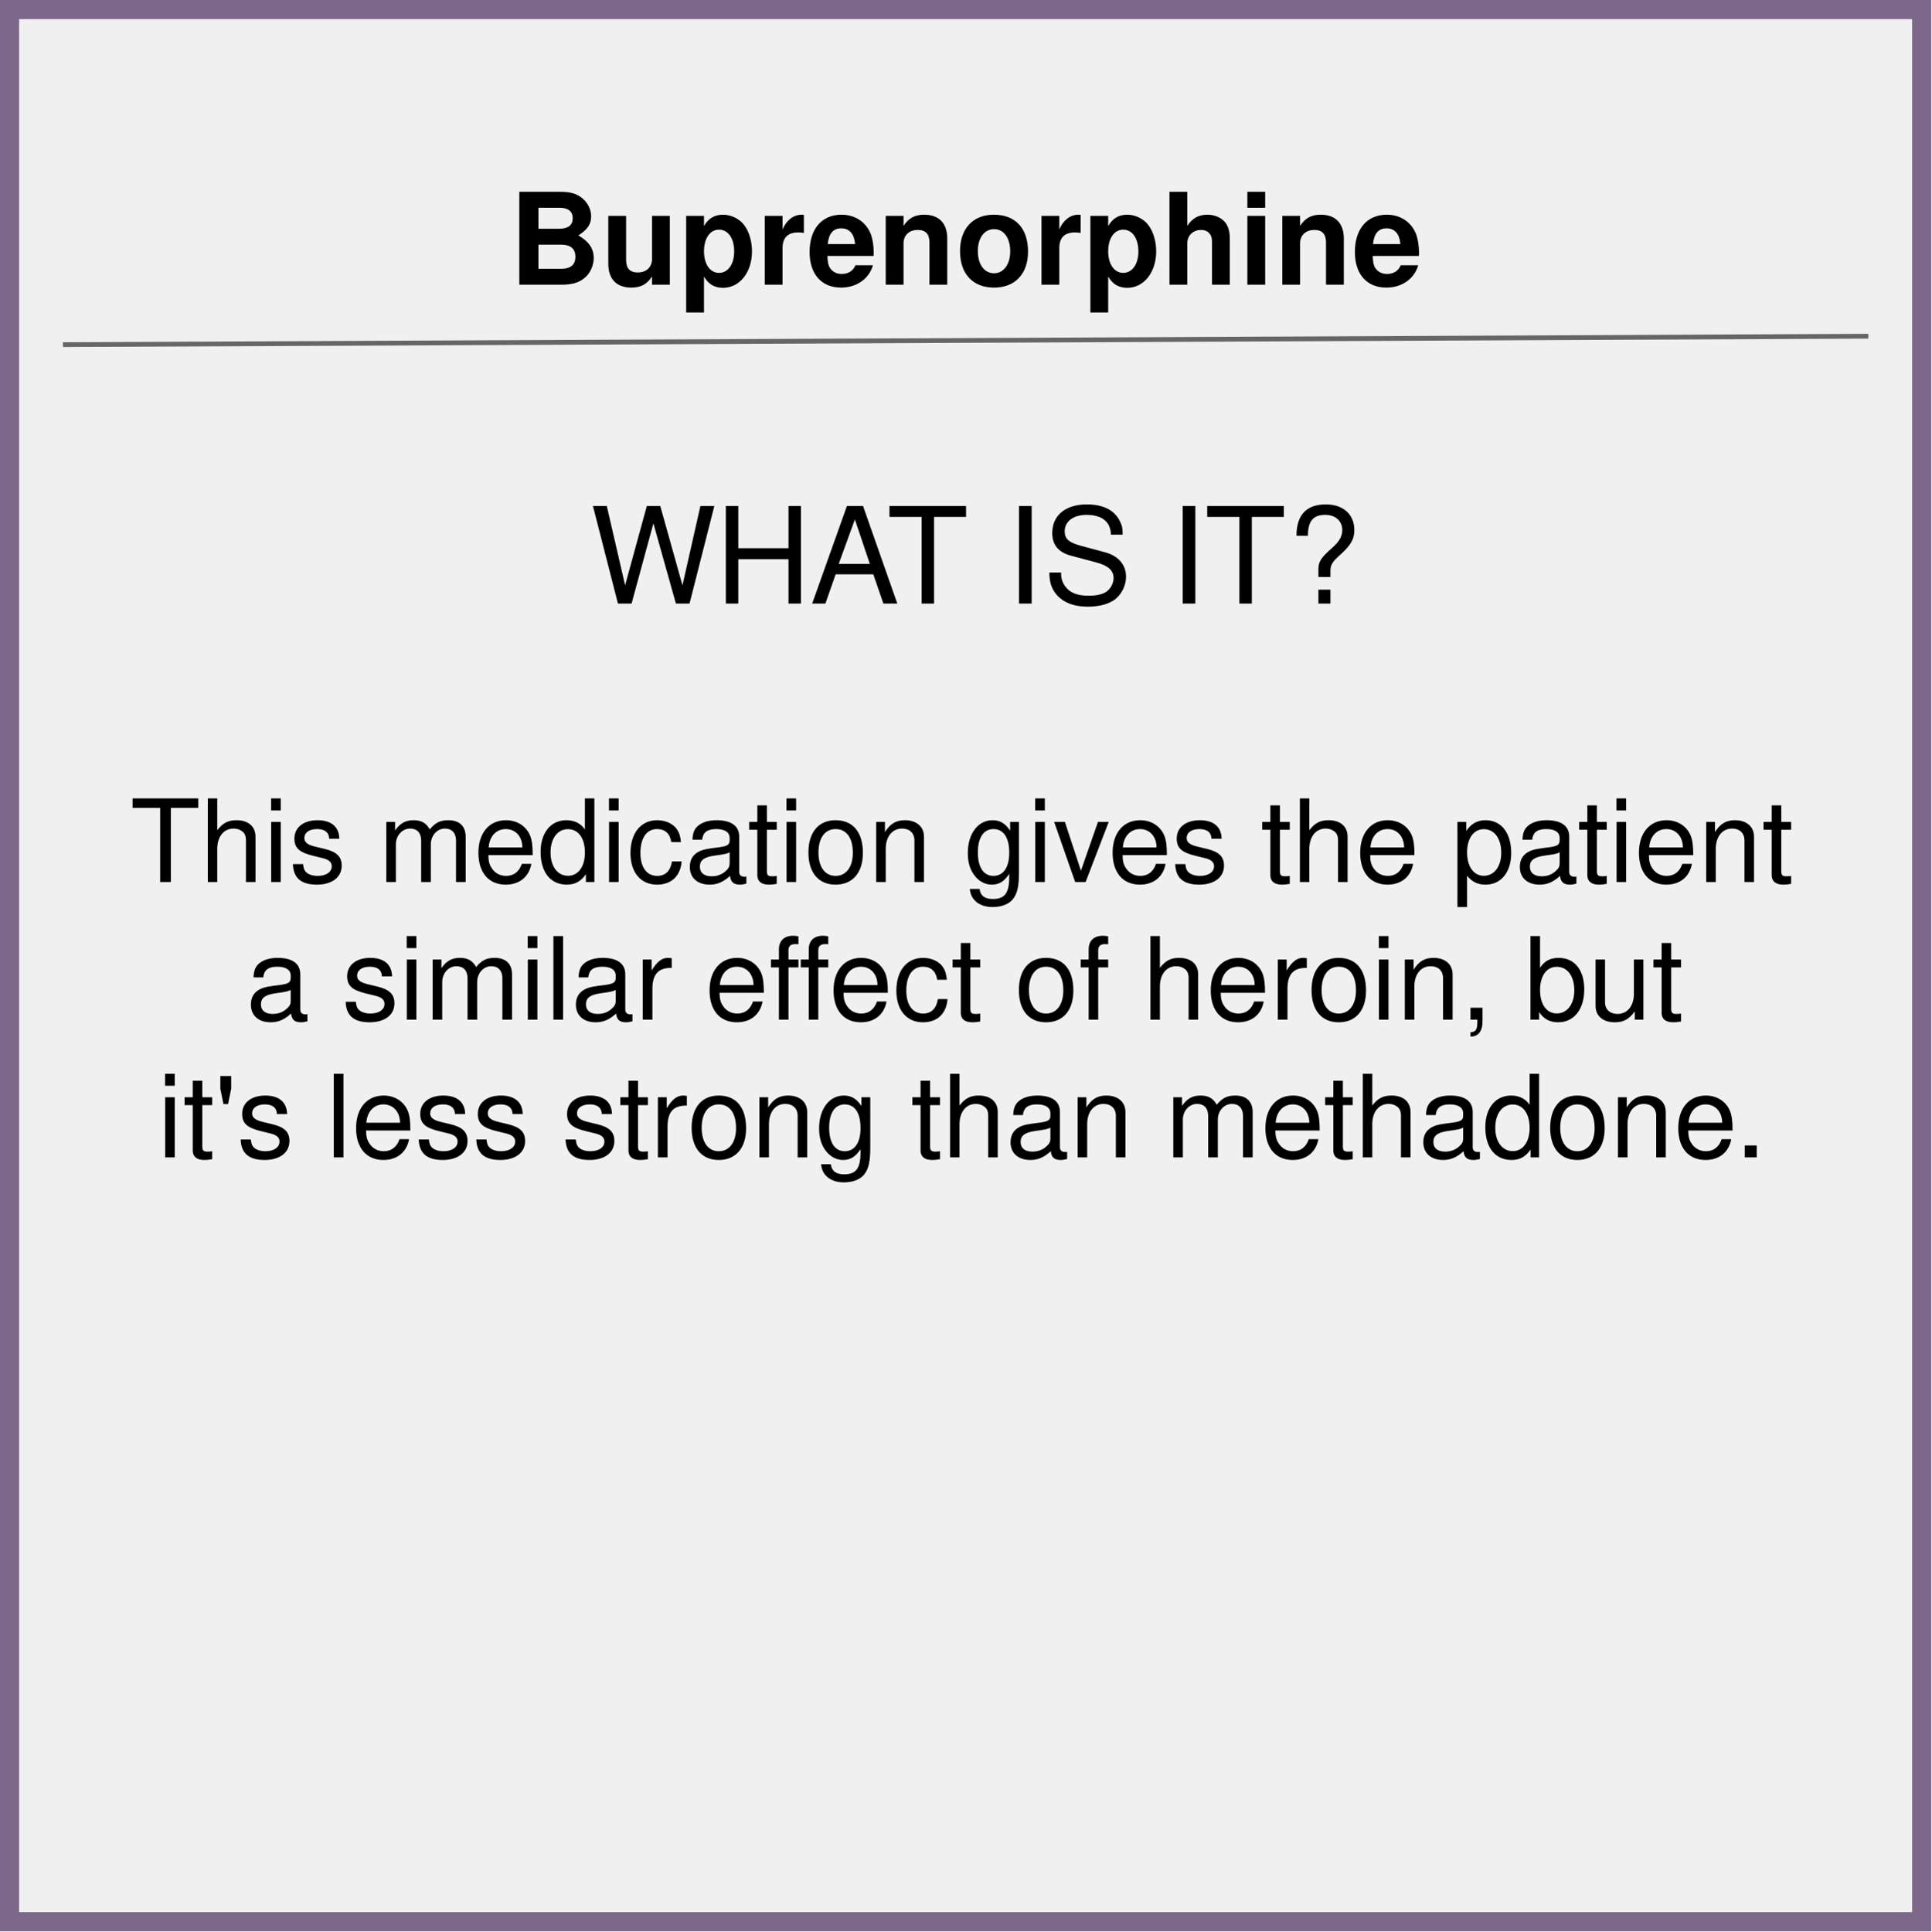
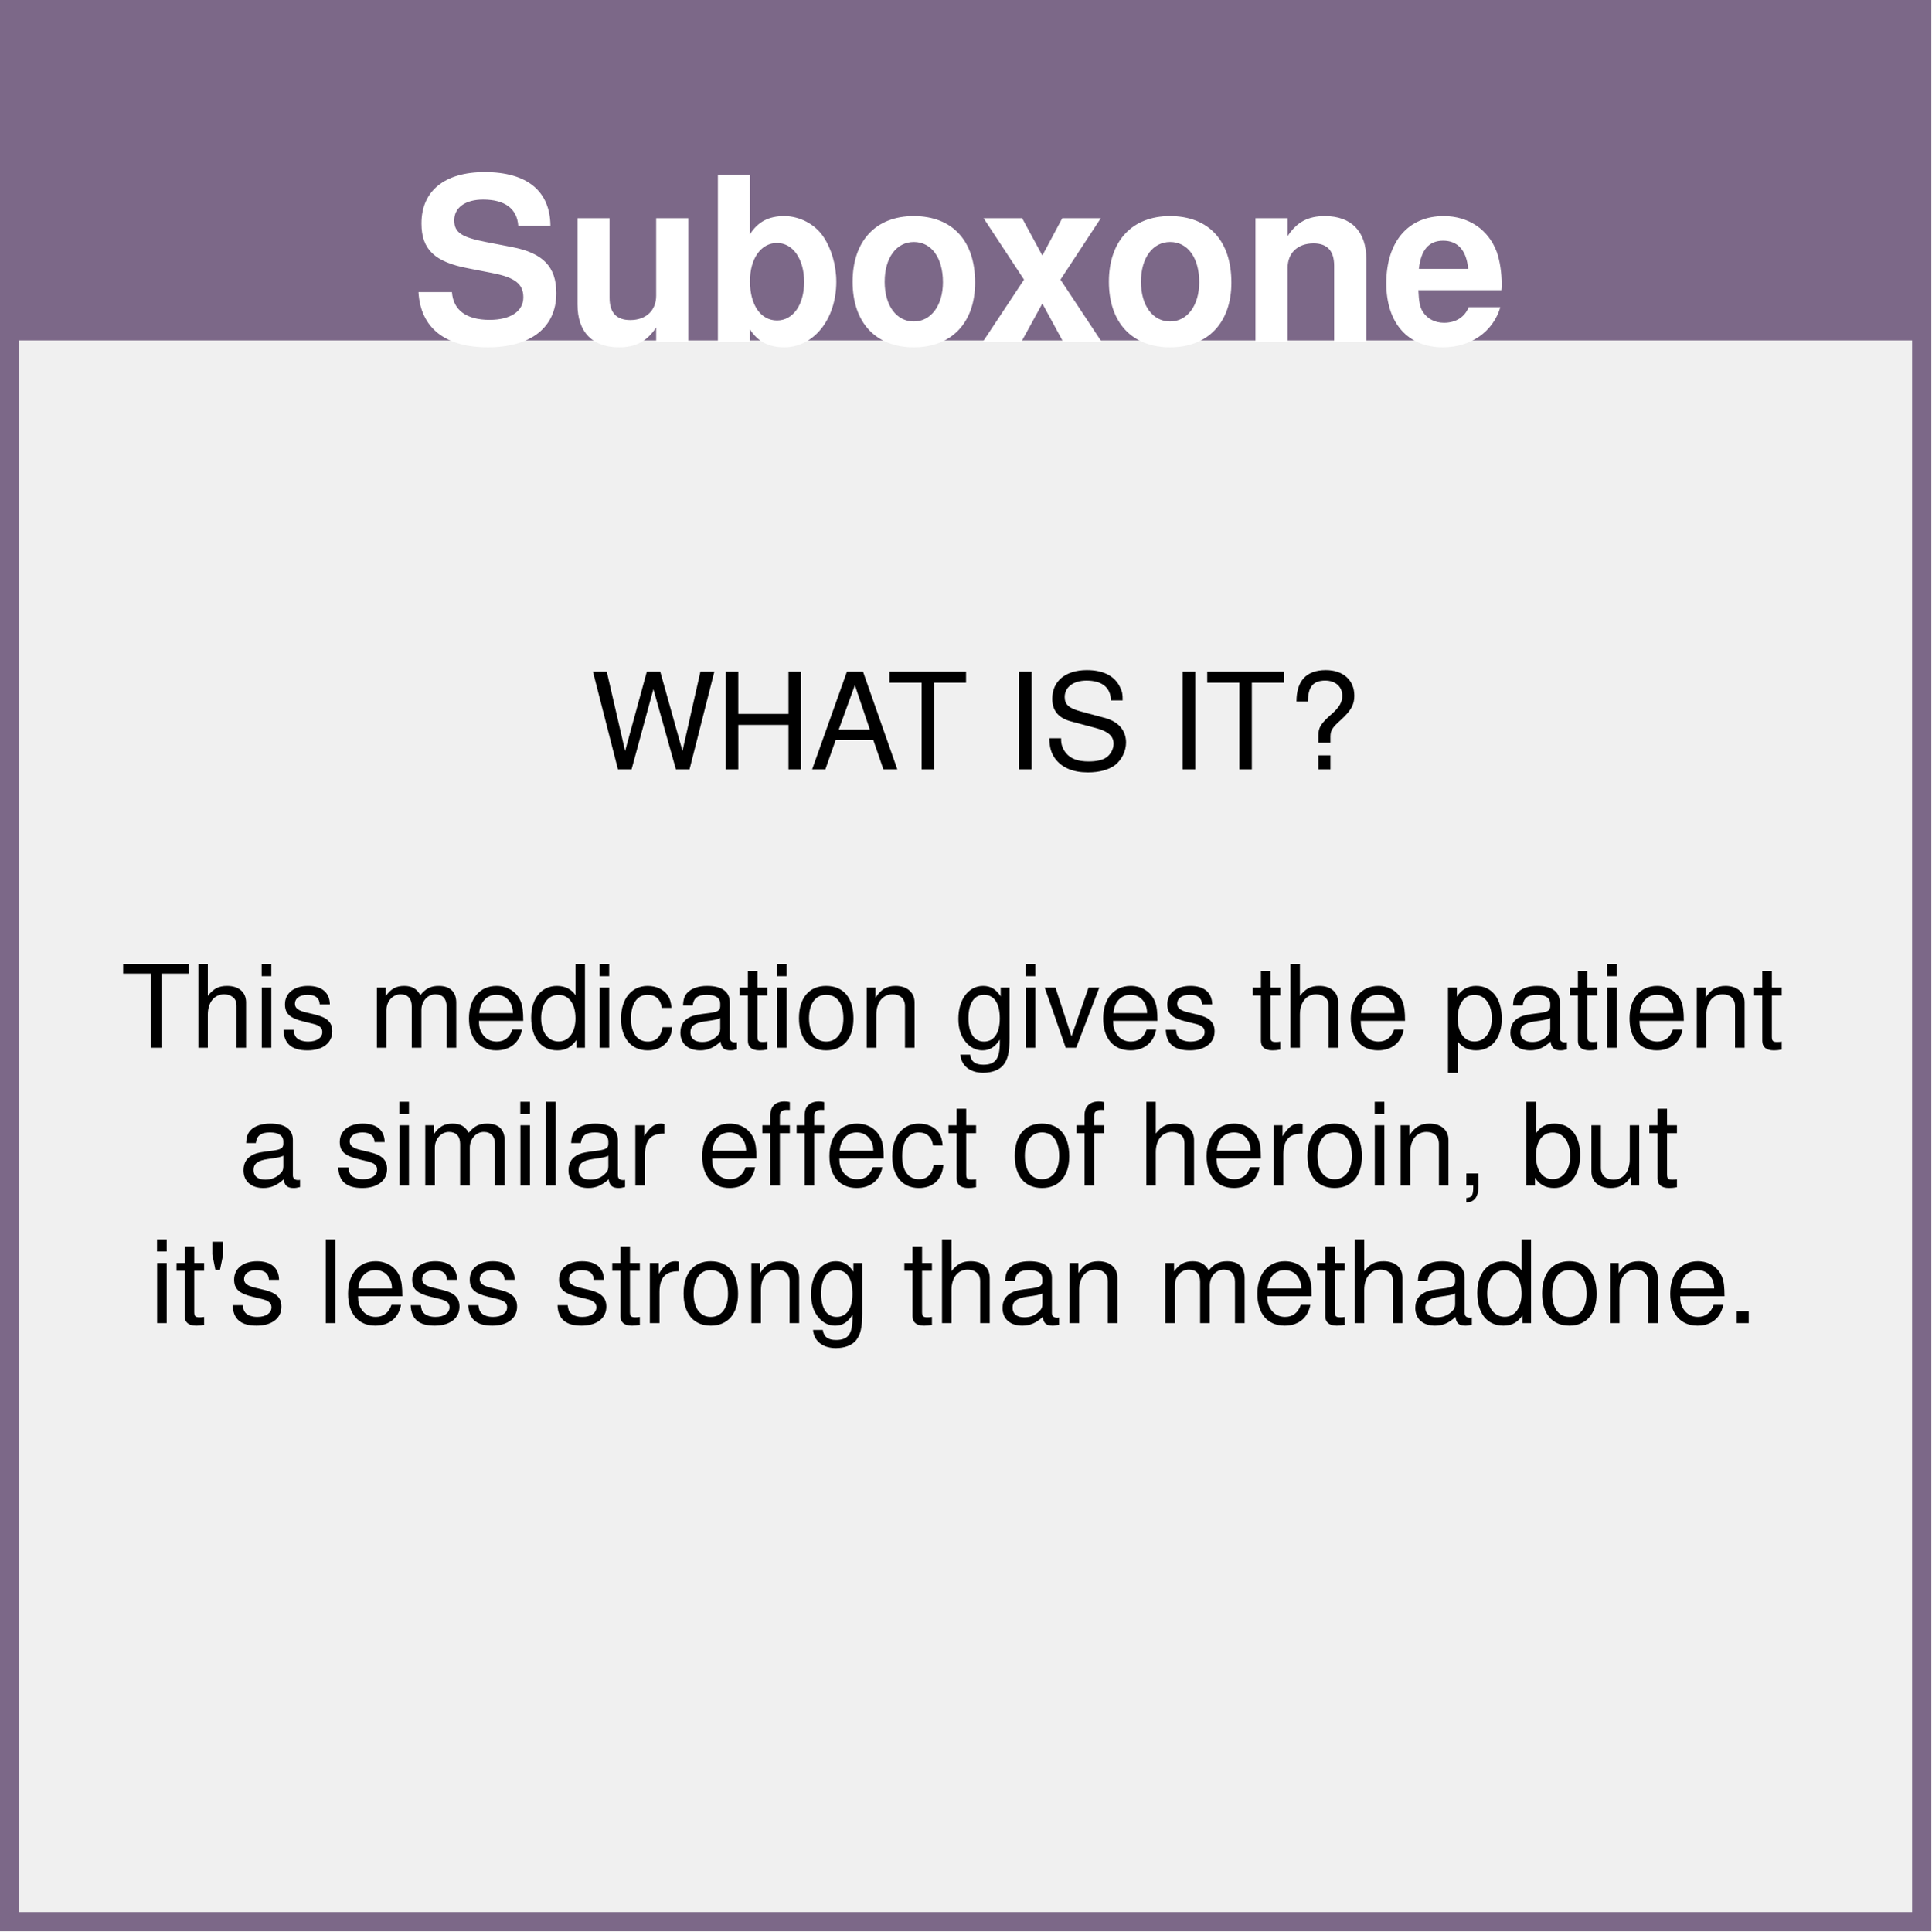
<svg xmlns="http://www.w3.org/2000/svg" id="Layer_1" data-name="Layer 1" viewBox="0 0 303 303">
  <defs>
-     <style>.cls-1{font-size:20px;font-weight:700;}.cls-1,.cls-2,.cls-3{font-family:Helvetica;}.cls-2{font-size:21px;}.cls-3{font-size:18px;}.cls-4,.cls-5{fill:none;stroke-miterlimit:10;}.cls-4{stroke:#666;stroke-width:0.75px;}.cls-5{stroke:#7c6888;stroke-width:3px;}</style>
+     <style>.cls-1{fill:#7c6888;}.cls-2{font-size:36px;fill:#fff;font-weight:700;}.cls-2,.cls-3,.cls-4{font-family:Helvetica;}.cls-3{font-size:21px;}.cls-4{font-size:18px;}.cls-5{fill:none;stroke:#7c6888;stroke-miterlimit:10;stroke-width:3px;}</style>
  </defs>
-   <text class="cls-1" transform="translate(79.84 44.67)">Buprenorphine</text>
-   <text class="cls-2" transform="translate(92.56 94.7)">WHAT IS IT?</text>
-   <text class="cls-3" transform="translate(20.43 138.39)">This medication gives the patient<tspan x="18.18" y="21.6">a similar e</tspan>
-     <tspan x="100.2" y="21.6">f</tspan>
-     <tspan x="104.88" y="21.6">fect of heroin, but</tspan>
-     <tspan x="4.28" y="43.2">it's less strong than methadone.</tspan>
+   <rect class="cls-1" x="1.5" y="1.5" width="300" height="51.91" />
+   <text class="cls-2" transform="translate(64.5 53.67)">Suboxone</text>
+   <text class="cls-3" transform="translate(92.56 120.7)">WHAT IS IT?</text>
+   <text class="cls-4" transform="translate(18.95 164.39)">This medication gives the patient<tspan x="18.5" y="21.6">a similar effect of heroin, but</tspan>
+     <tspan x="4.5" y="43.2">it's less strong than methadone.</tspan>
  </text>
-   <line class="cls-4" x1="9.87" y1="54.07" x2="293.13" y2="52.75" />
  <rect class="cls-5" x="1.5" y="1.5" width="300" height="300" />
</svg>
